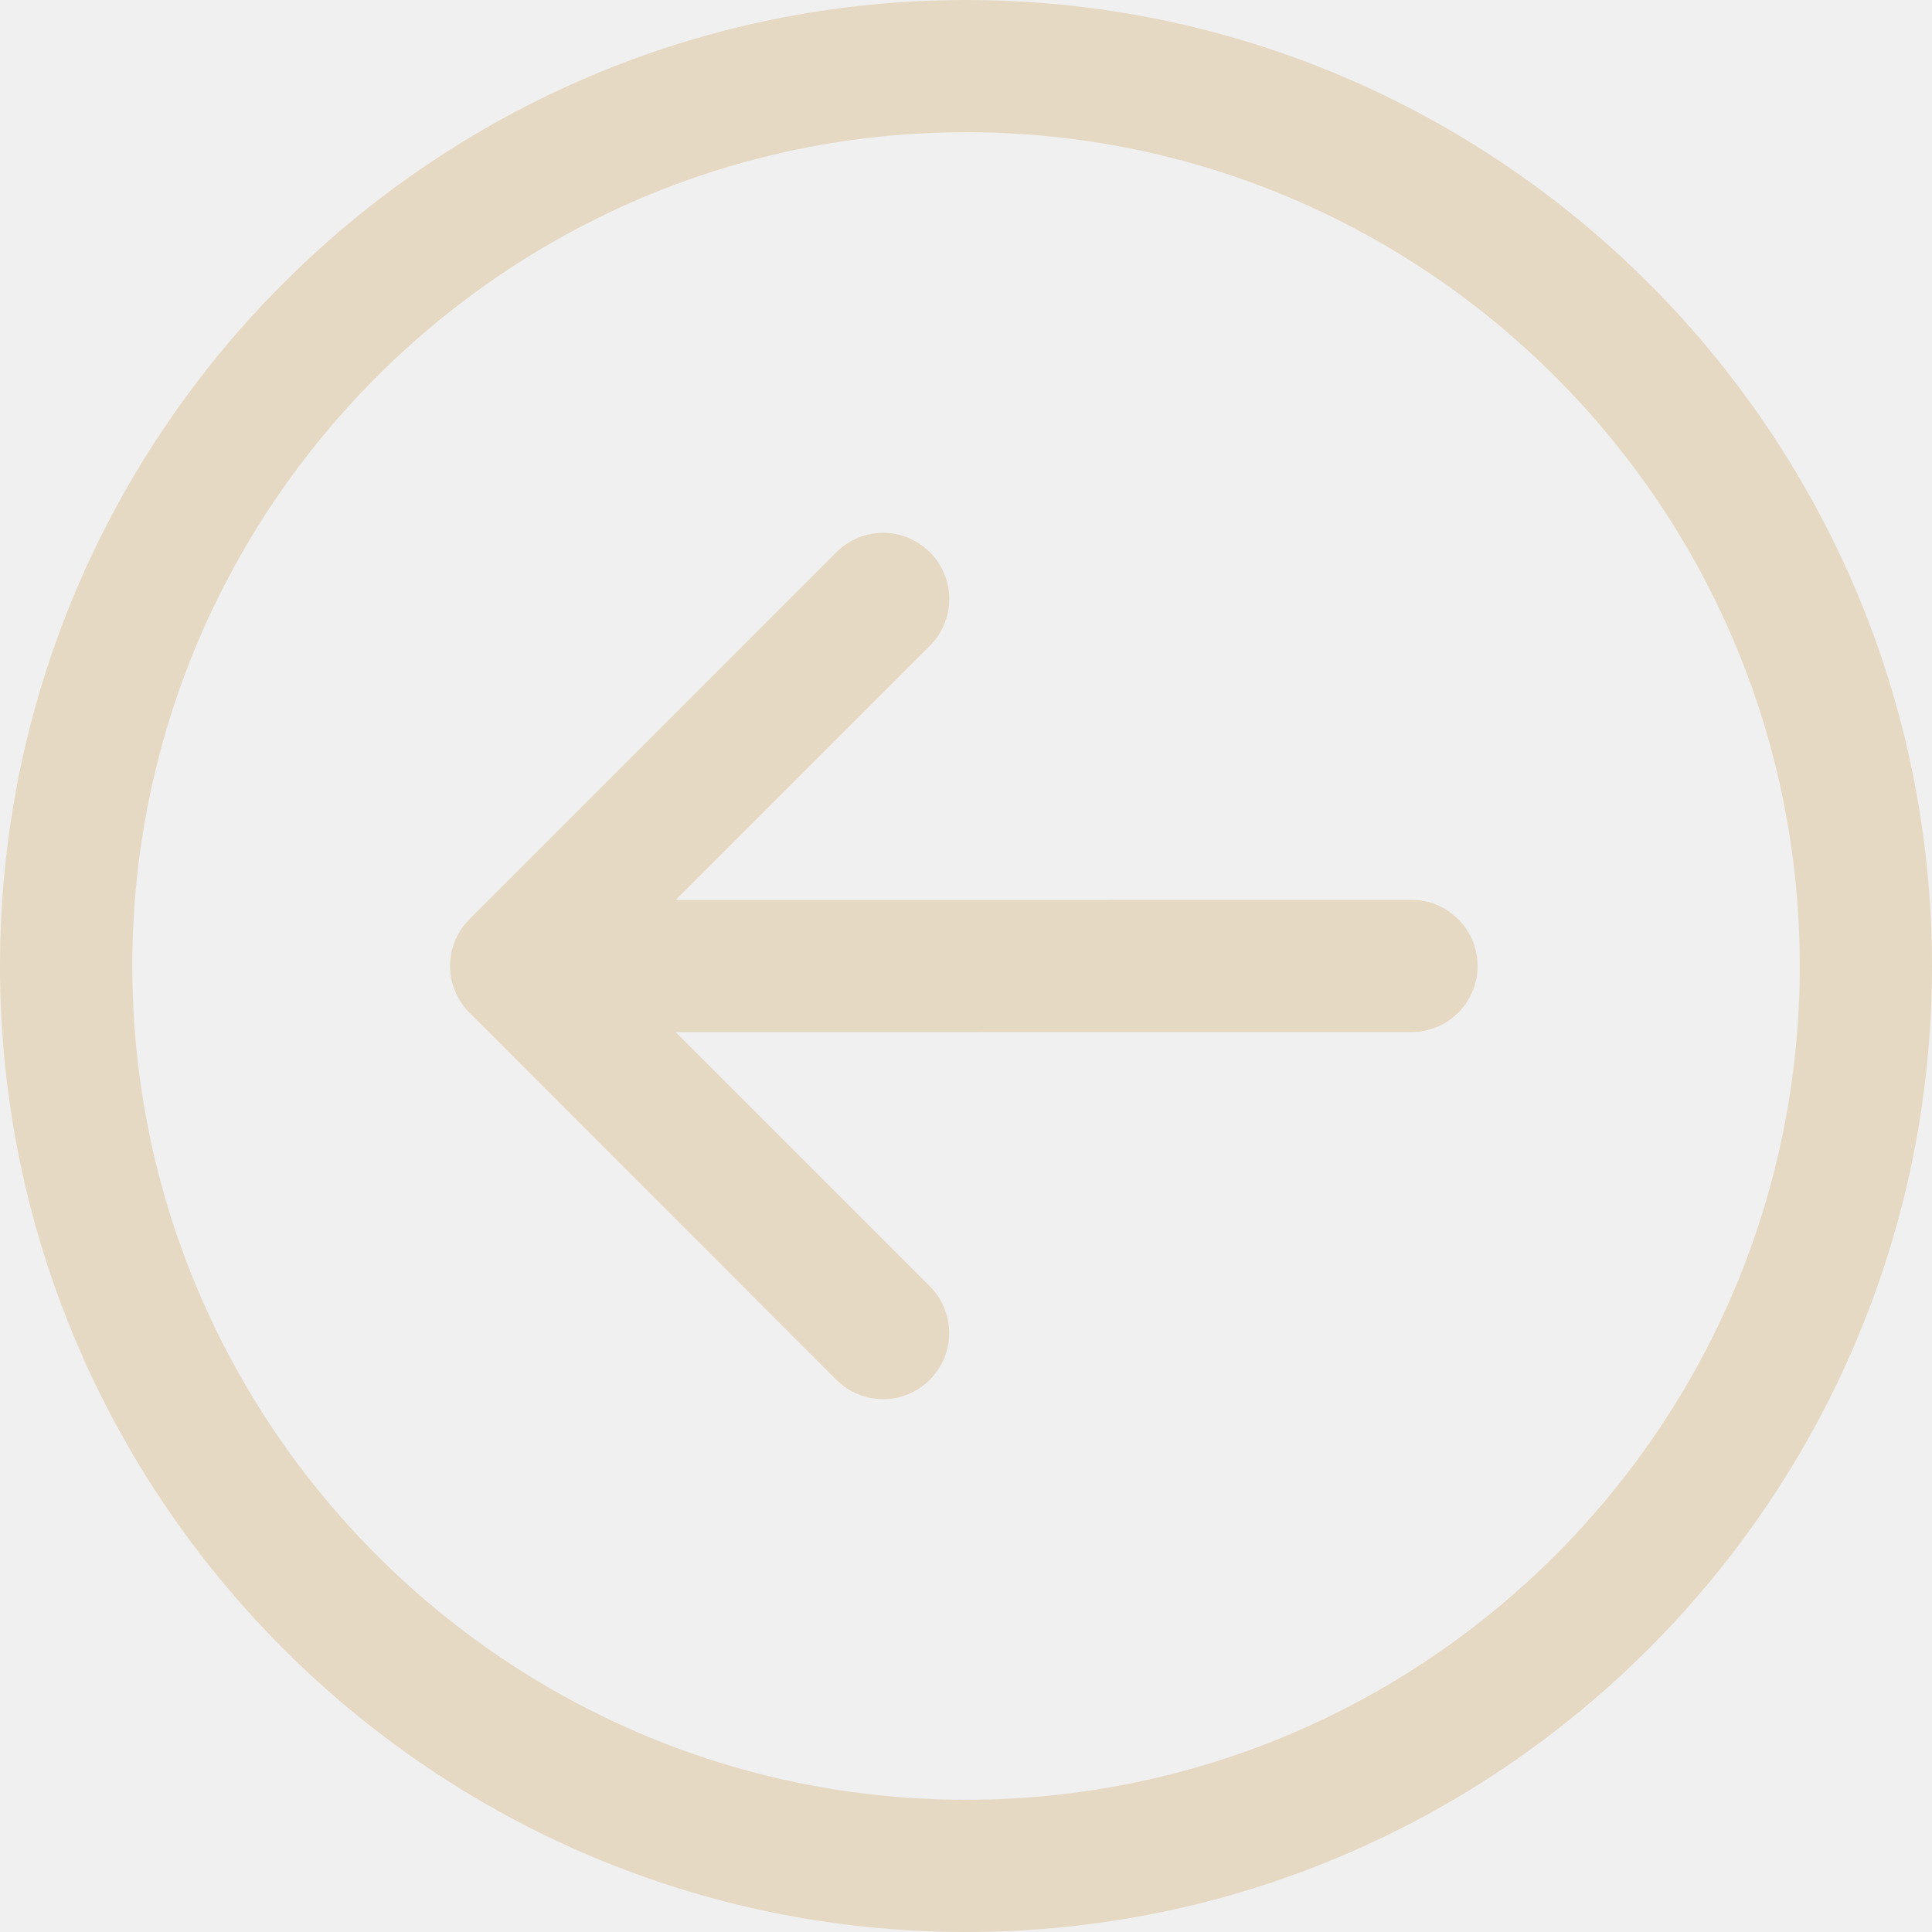
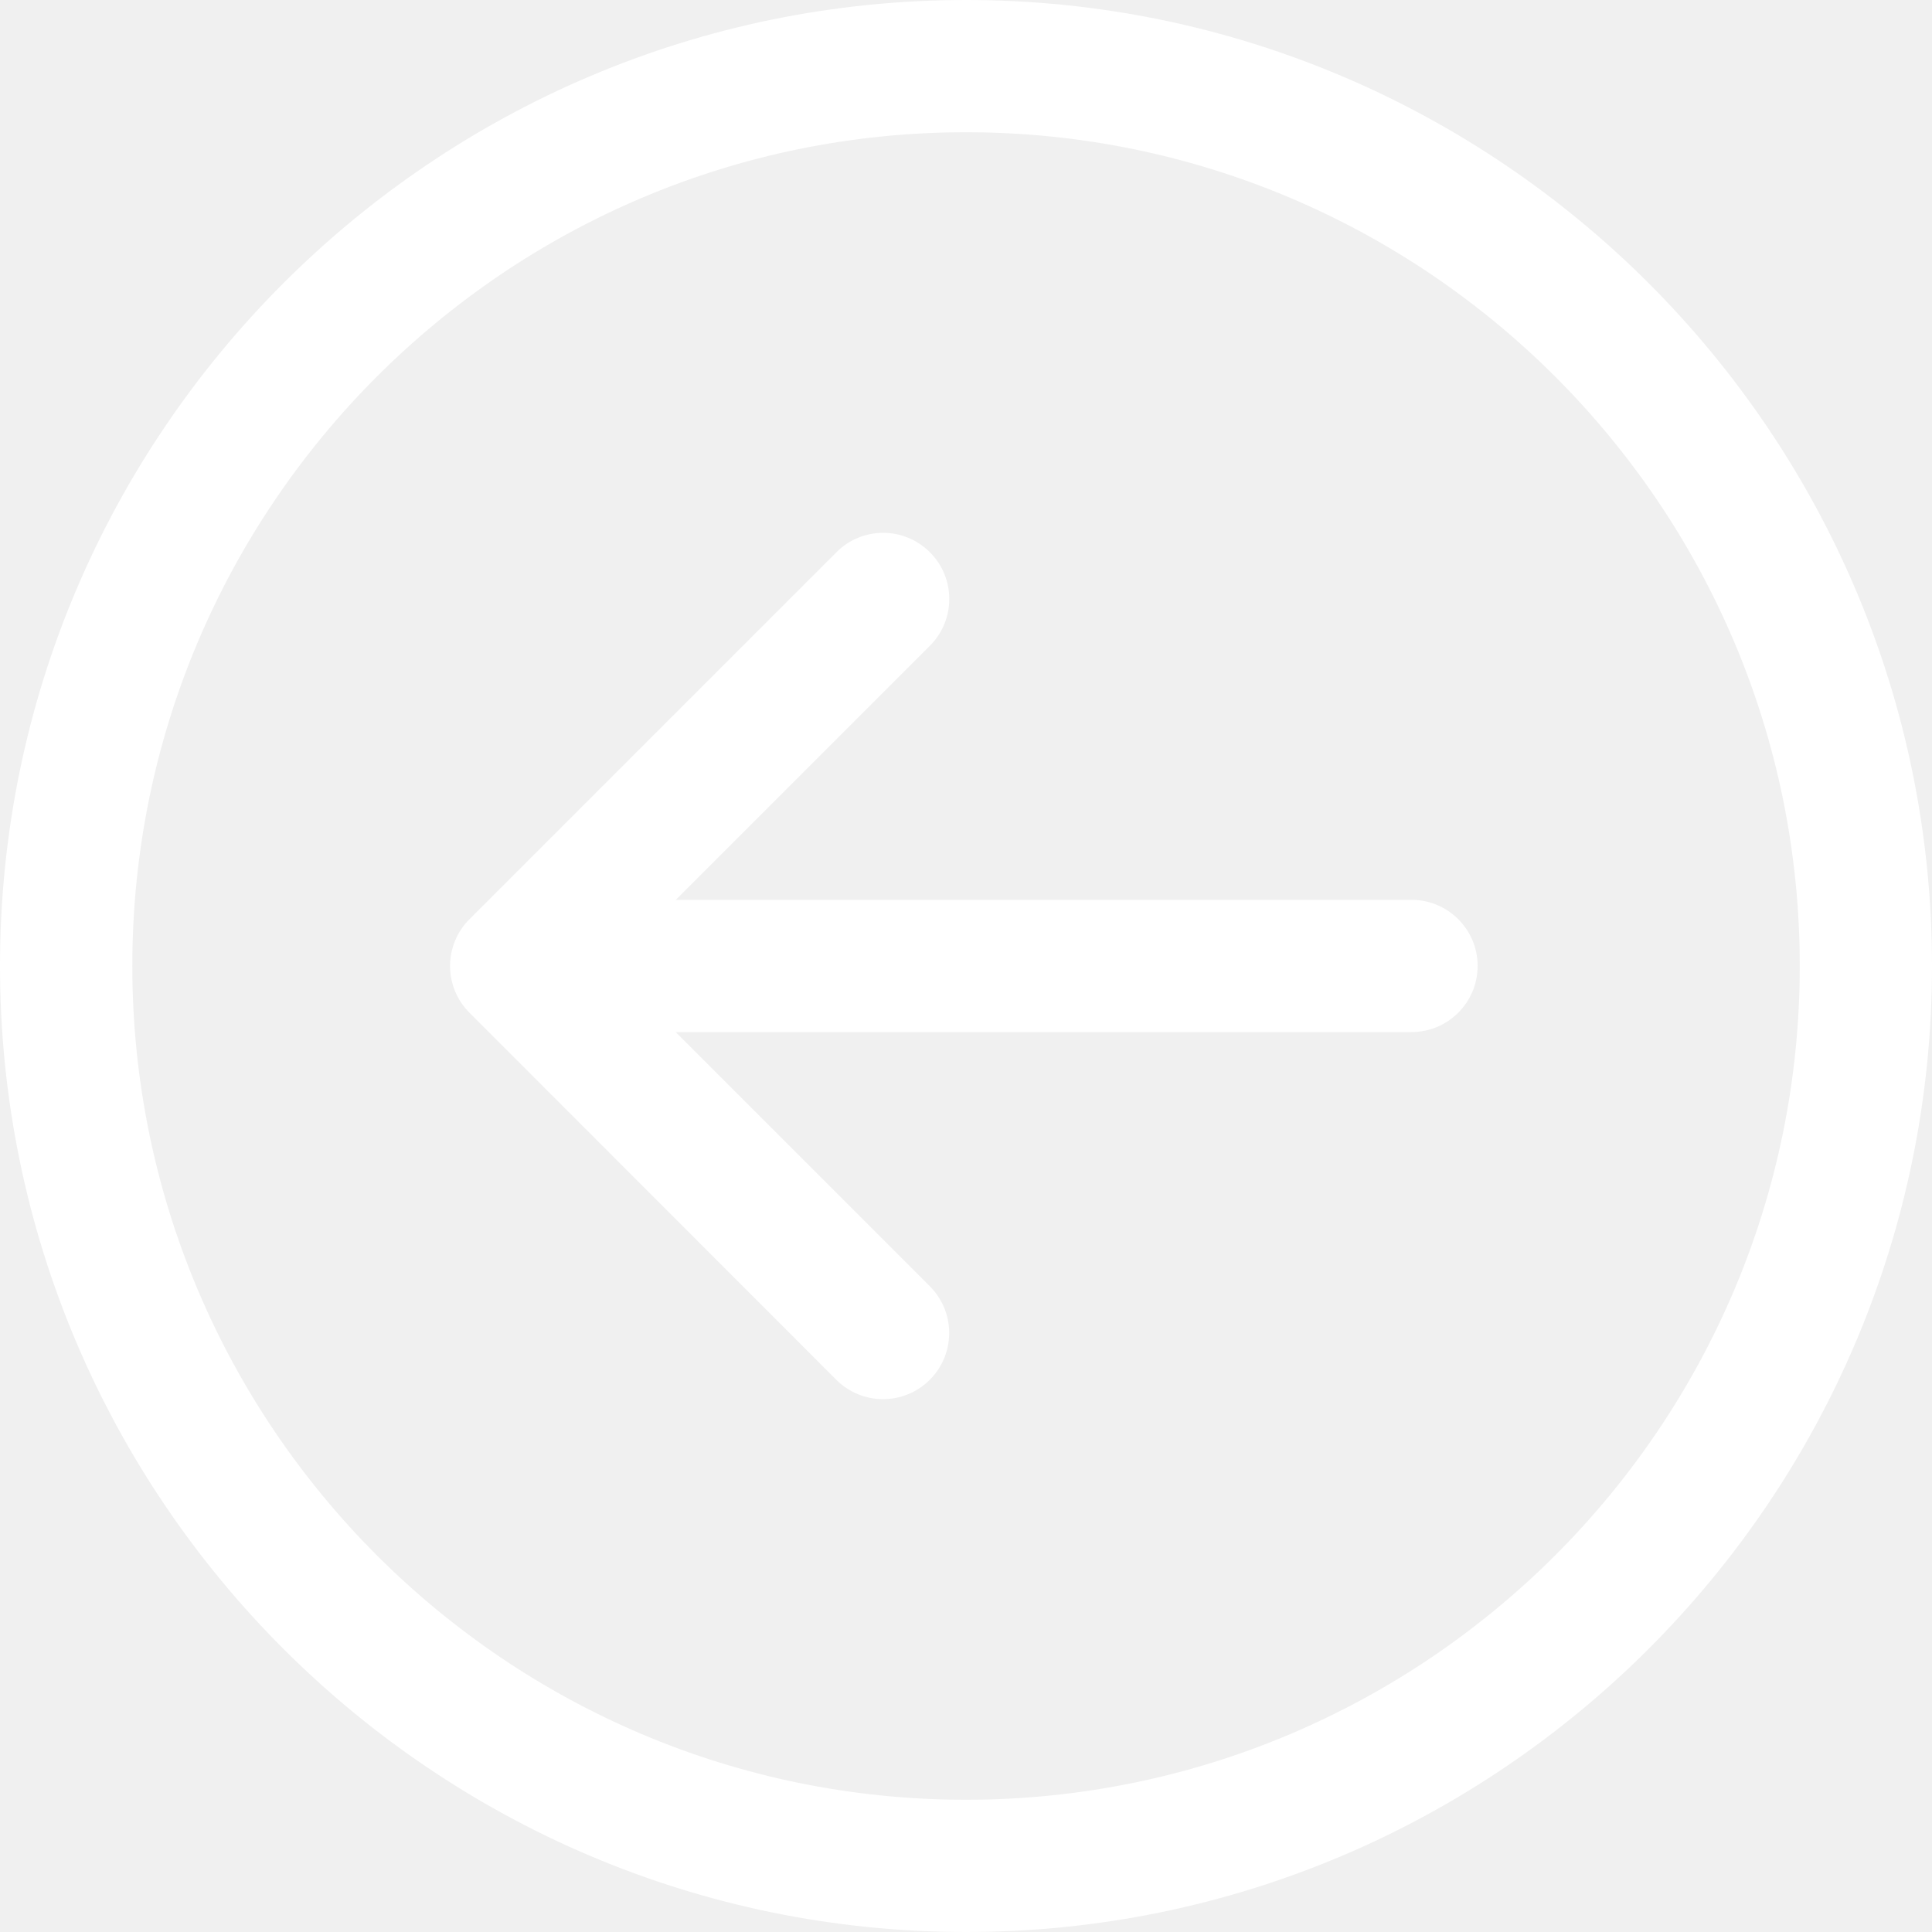
<svg xmlns="http://www.w3.org/2000/svg" id="vector" width="512" height="512" viewBox="0 0 219.15 219.15">
-   <path fill="#E6D9C4" d="M109.58,219.15c60.42,0 109.57,-49.16 109.57,-109.58C219.15,49.16 169.99,0 109.58,0S0,49.16 0,109.57C0,169.99 49.16,219.15 109.58,219.15zM109.58,15c52.15,0 94.57,42.43 94.57,94.57c0,52.15 -42.42,94.57 -94.57,94.58c-52.15,-0 -94.57,-42.43 -94.57,-94.58C15,57.43 57.43,15 109.58,15z" id="path_0" />
-   <path fill="#E6D9C4" d="M94.86,156.51c2.93,2.93 7.68,2.93 10.61,0c2.93,-2.93 2.93,-7.68 -0,-10.61l-28.82,-28.82l83.46,-0.01c4.14,-0 7.5,-3.36 7.5,-7.5c-0,-4.14 -3.36,-7.5 -7.5,-7.5l-83.46,0.01l28.83,-28.83c2.93,-2.93 2.93,-7.68 0,-10.61c-1.47,-1.46 -3.38,-2.2 -5.3,-2.2c-1.92,0 -3.84,0.73 -5.3,2.2l-41.63,41.63c-1.41,1.41 -2.2,3.31 -2.2,5.3c0,1.99 0.79,3.9 2.2,5.3L94.86,156.51z" id="path_1" />
+   <path fill="#fff" d="M109.58,219.15c60.42,0 109.57,-49.16 109.57,-109.58C219.15,49.16 169.99,0 109.58,0S0,49.16 0,109.57C0,169.99 49.16,219.15 109.58,219.15zM109.58,15c52.15,0 94.57,42.43 94.57,94.57c0,52.15 -42.42,94.57 -94.57,94.58c-52.15,-0 -94.57,-42.43 -94.57,-94.58C15,57.43 57.43,15 109.58,15z" id="path_0" />
+   <path fill="#fff" d="M94.86,156.51c2.93,2.93 7.68,2.93 10.61,0c2.93,-2.93 2.93,-7.68 -0,-10.61l-28.82,-28.82l83.46,-0.01c4.14,-0 7.5,-3.36 7.5,-7.5c-0,-4.14 -3.36,-7.5 -7.5,-7.5l-83.46,0.01l28.83,-28.83c2.93,-2.93 2.93,-7.68 0,-10.61c-1.47,-1.46 -3.38,-2.2 -5.3,-2.2c-1.92,0 -3.84,0.73 -5.3,2.2l-41.63,41.63c-1.41,1.41 -2.2,3.31 -2.2,5.3c0,1.99 0.79,3.9 2.2,5.3L94.86,156.51z" id="path_1" />
</svg>
